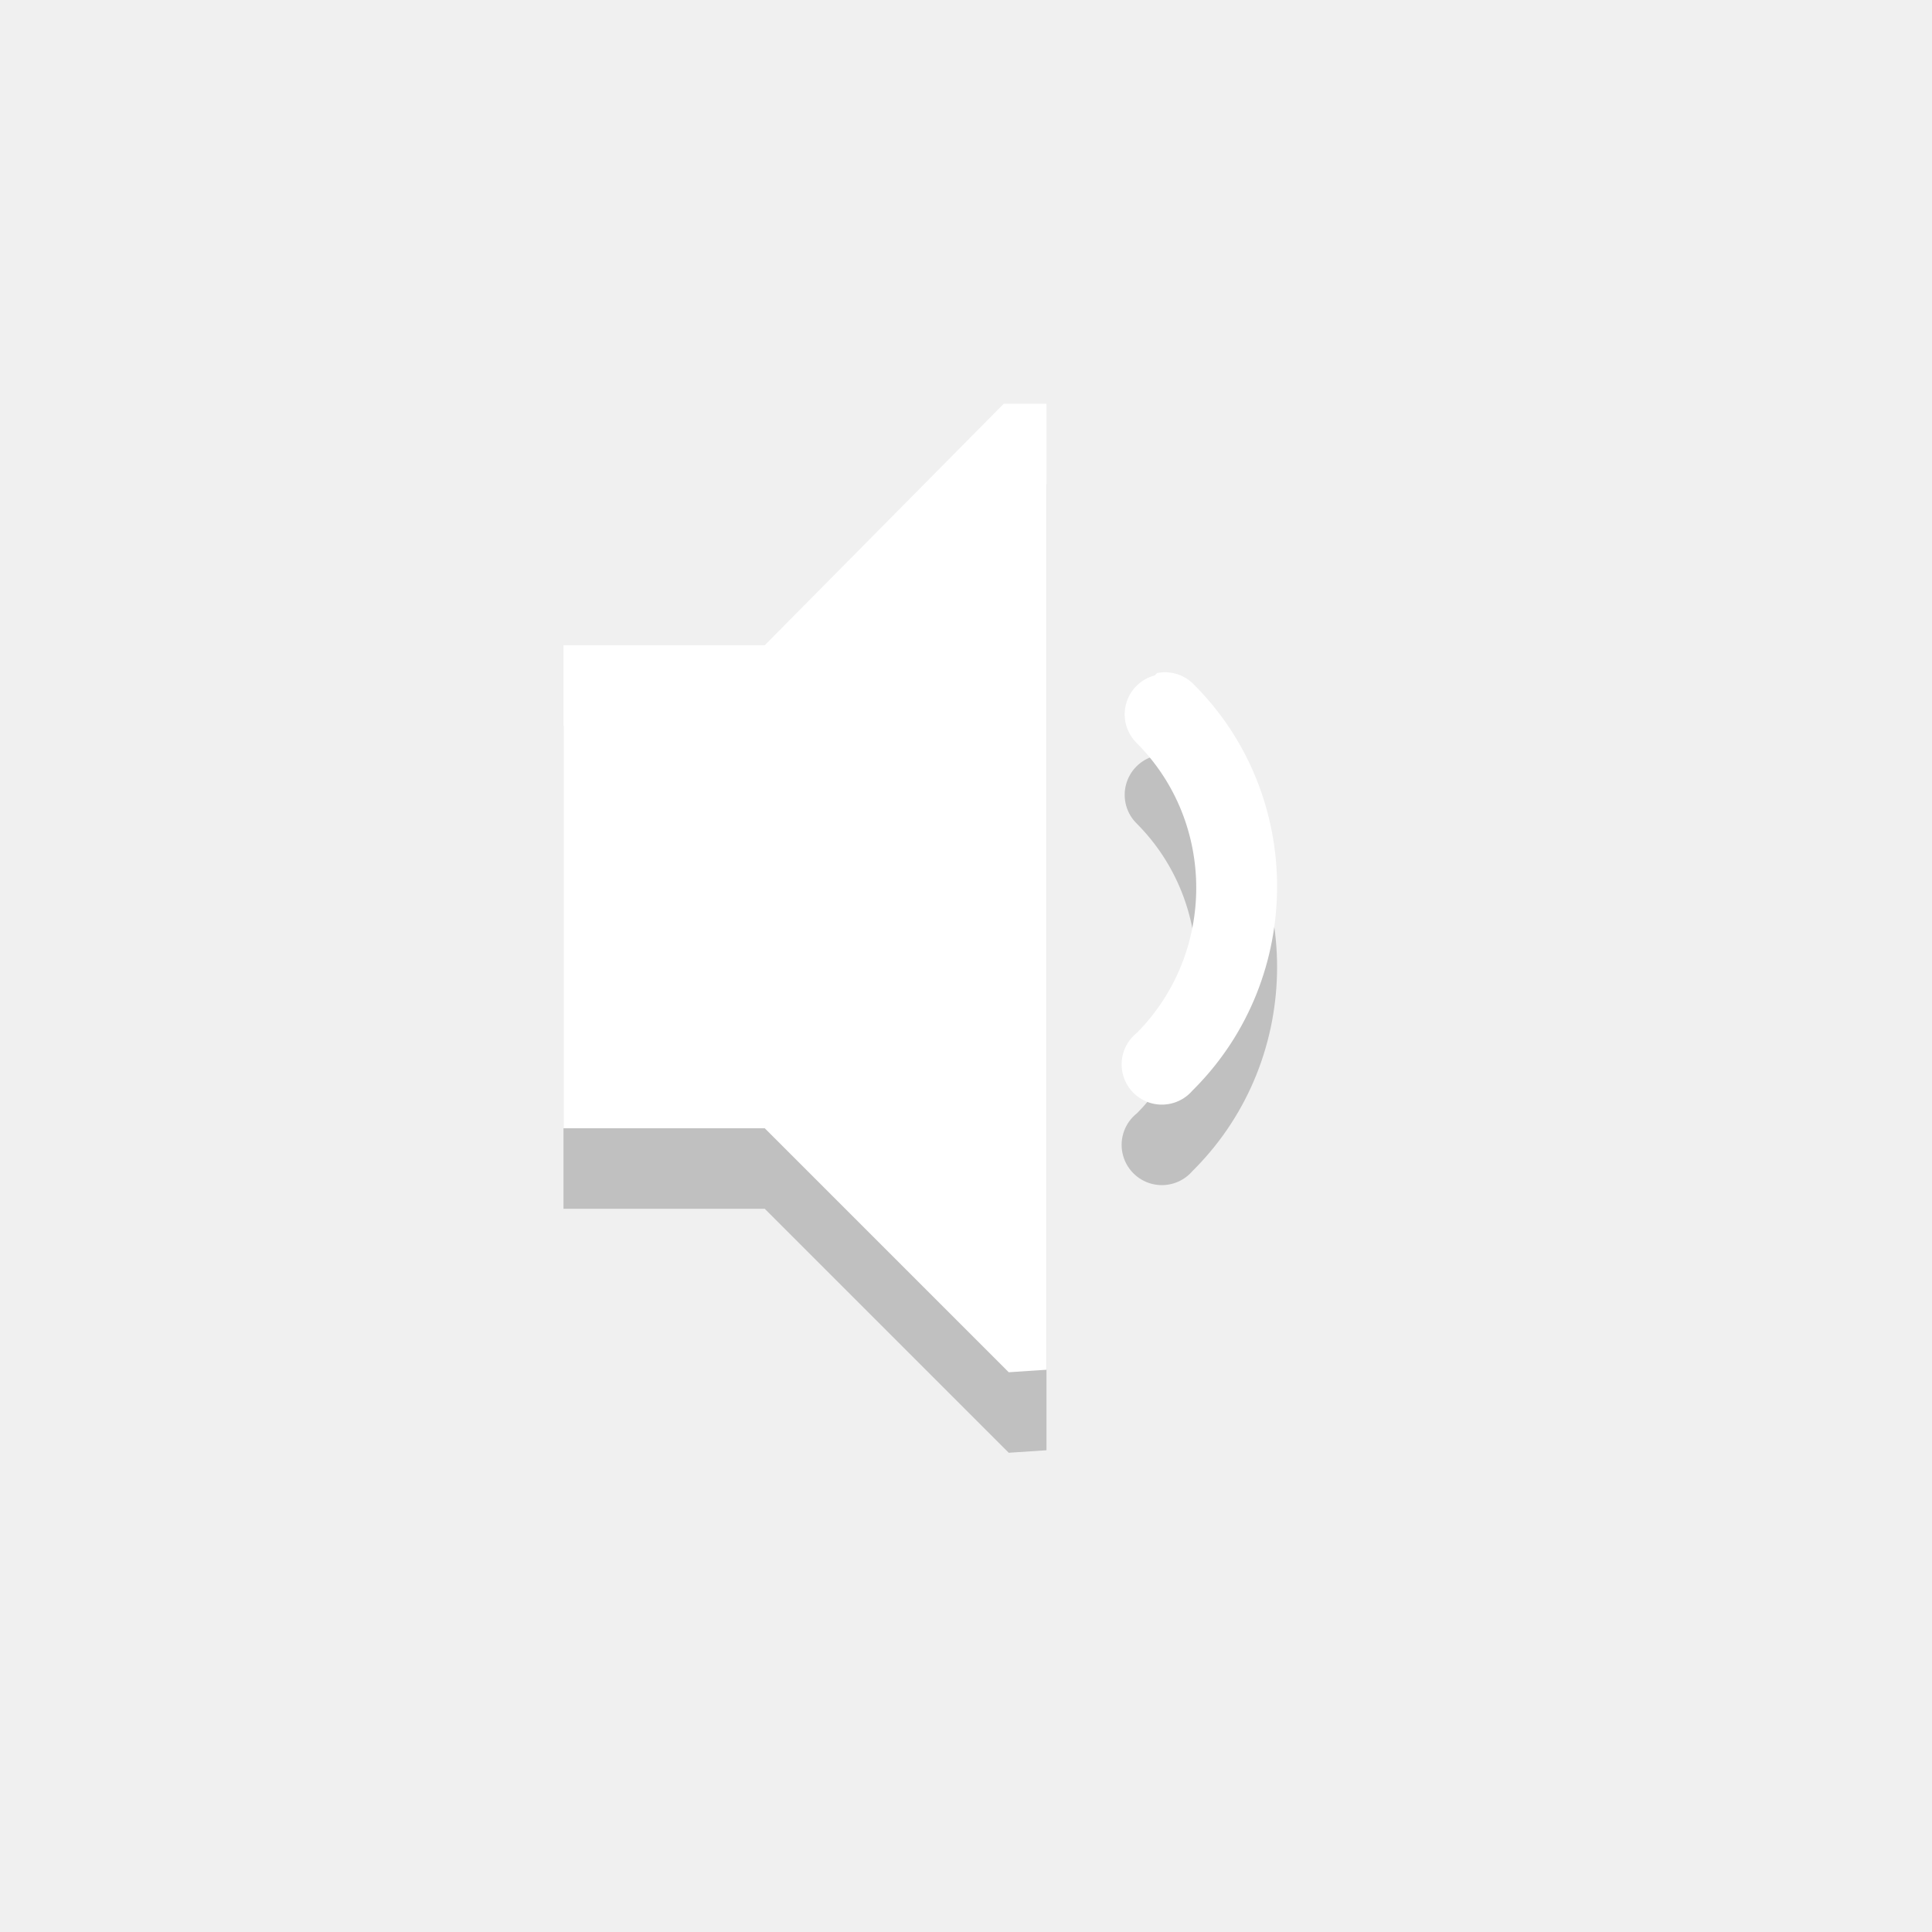
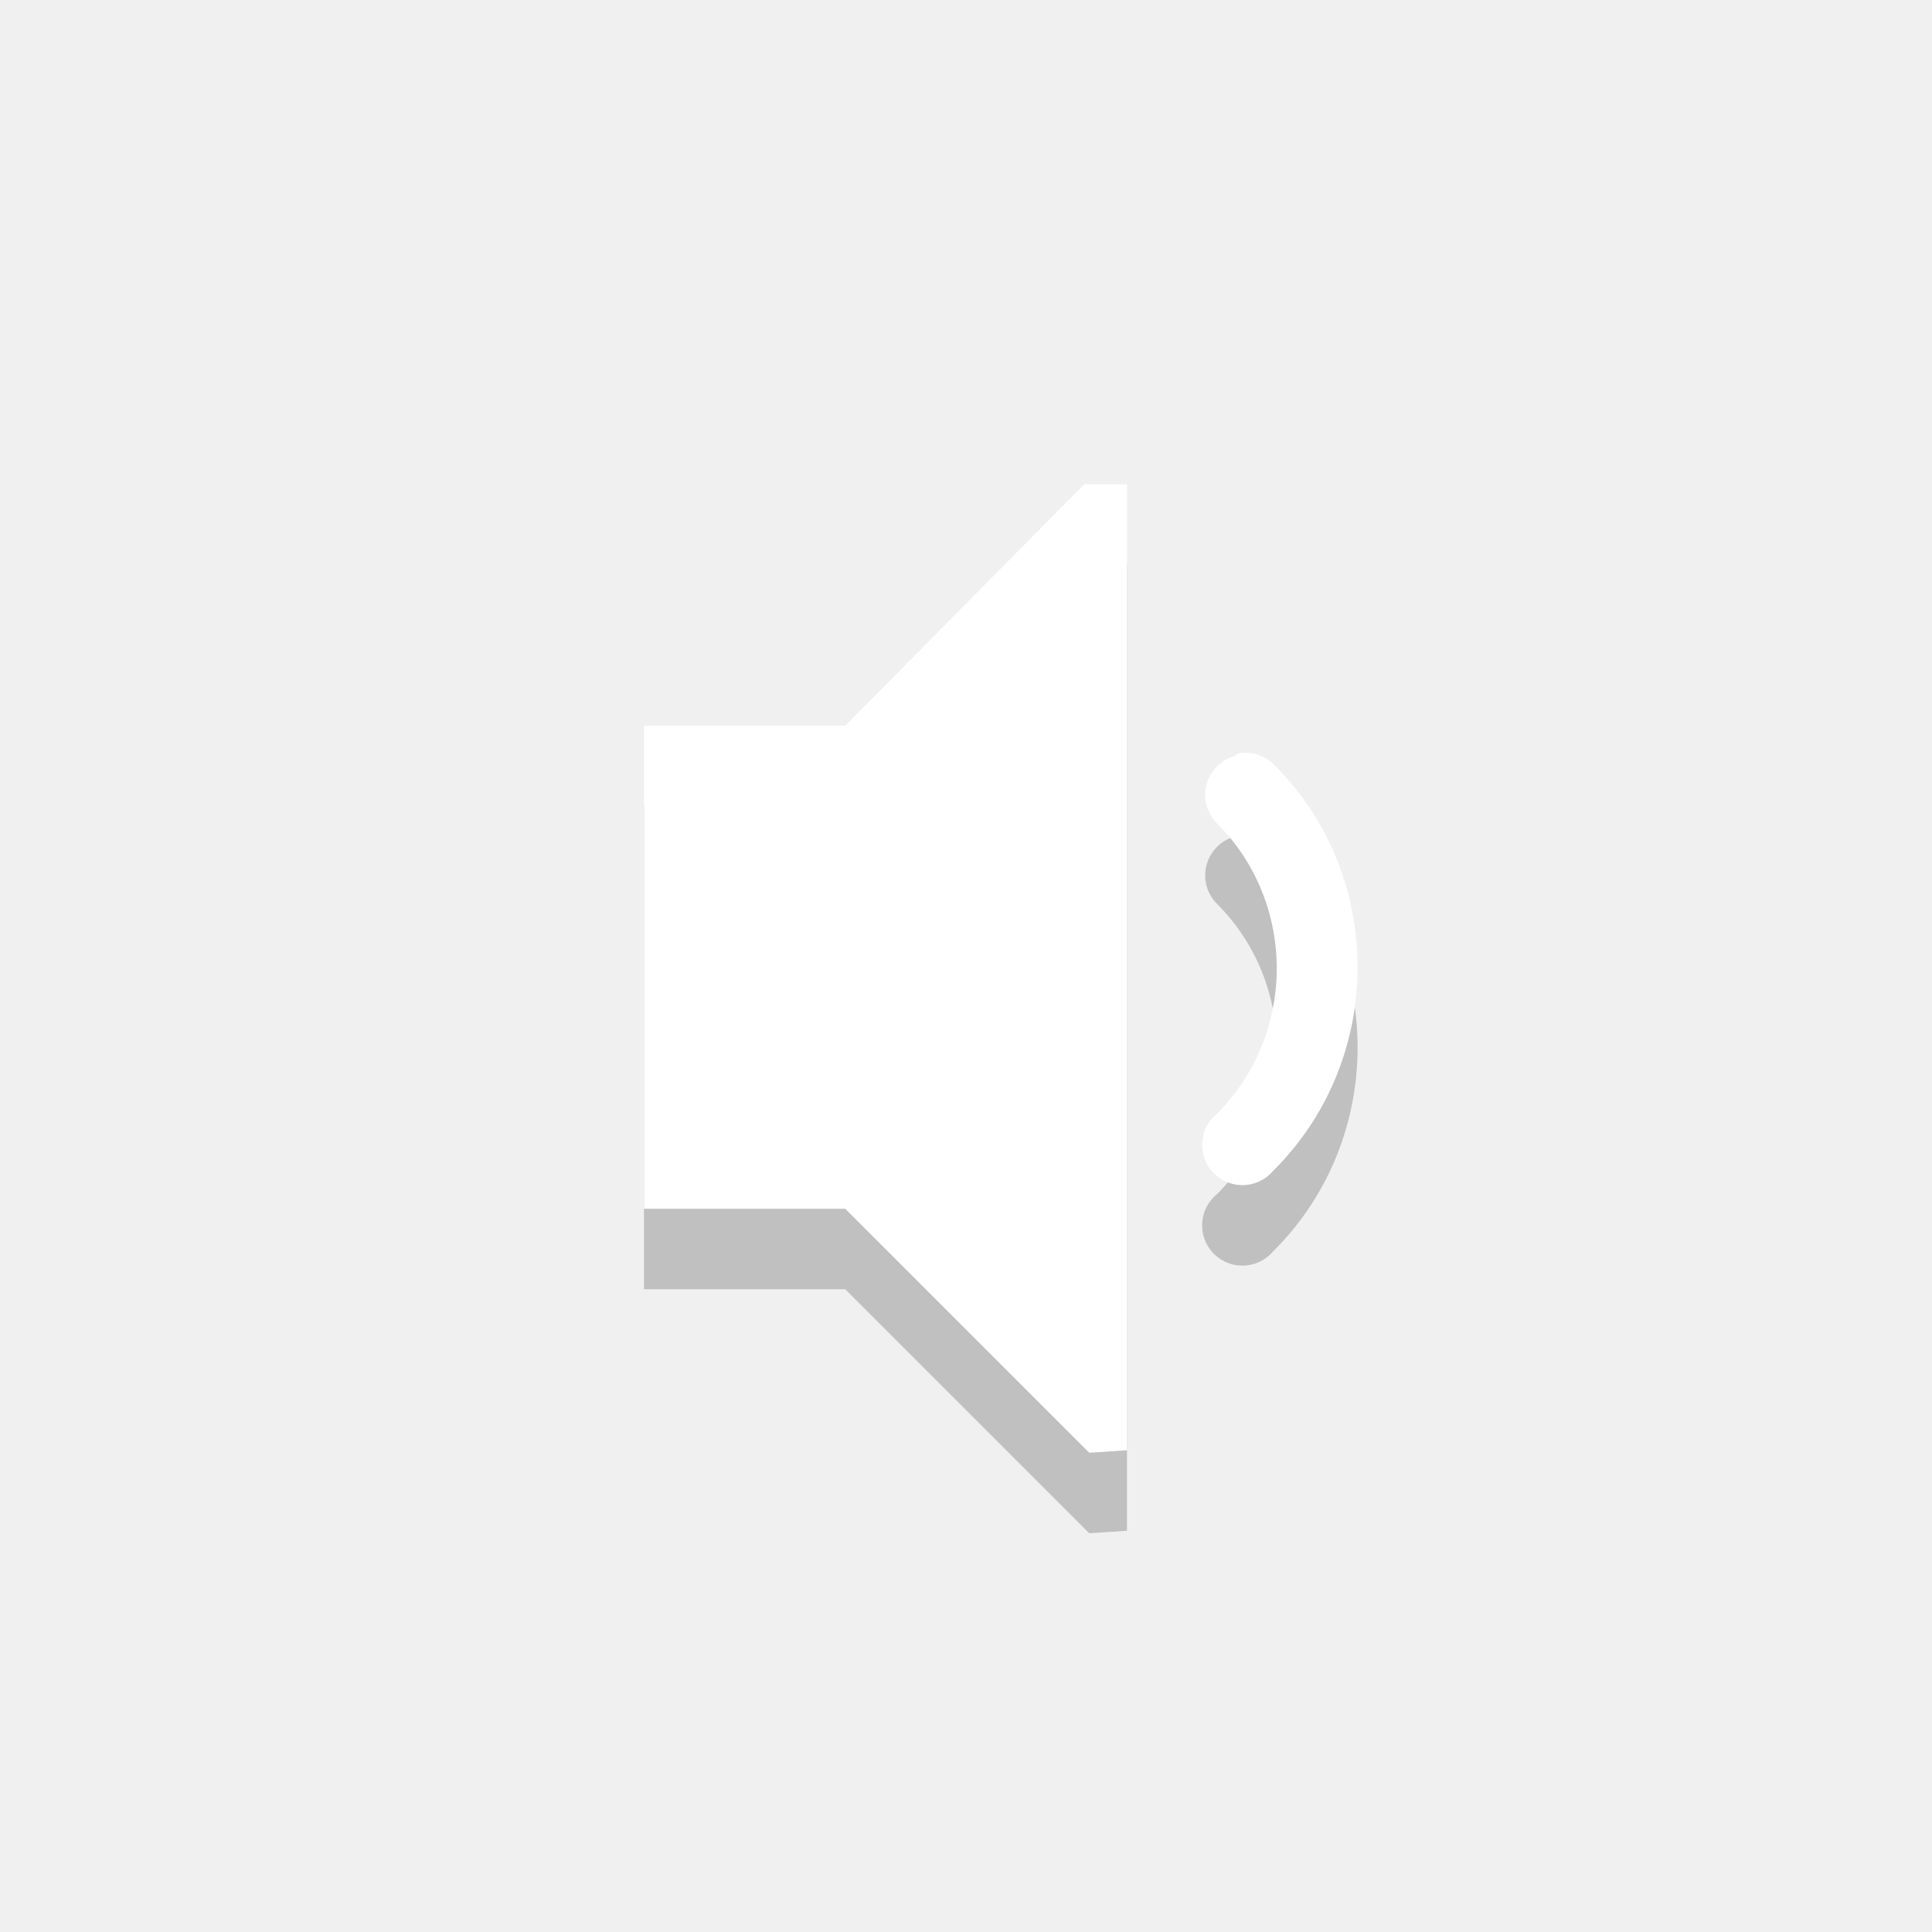
<svg xmlns="http://www.w3.org/2000/svg" xmlns:ns1="http://www.openswatchbook.org/uri/2009/osb" height="24" id="svg7384" style="enable-background:new" version="1.1" width="24">
  <defs id="defs7386">
    <linearGradient id="linearGradient5606" ns1:paint="solid">
      <stop id="stop5608" offset="0" style="stop-color:#000000;stop-opacity:1;" />
    </linearGradient>
    <filter color-interpolation-filters="sRGB" id="filter7554">
      <feBlend id="feBlend7556" in2="BackgroundImage" mode="darken" />
    </filter>
  </defs>
  <g id="layer9" style="display:inline" transform="translate(-301.0002,369.0156)">
-     <path style="opacity:0.2;color:#444444;fill:#000000;fill-opacity:1;fill-rule:nonzero;stroke:none;stroke-width:1;marker:none;visibility:visible;display:inline;overflow:visible" id="path5393" d="m 313.469,-363 -2.969,3 -1.5,0 -1,0 0,6 2.5,0 3.031,3.031 0.469,-0.031 0,-12 -0.531,0 z m 1.906,3.344 a 0.5,0.5 0 0 0 -0.031,0.031 0.5,0.5 0 0 0 -0.219,0.844 c 0.982,0.99 0.979,2.601 0,3.594 a 0.5,0.5 0 1 0 0.688,0.719 l 0.031,-0.031 c 1.359,-1.378 1.363,-3.626 0,-5 a 0.5,0.5 0 0 0 -0.469,-0.156 z" />
-     <path d="m 313.469,-364 -2.969,3 -1.5,0 -1,0 0,6 2.5,0 3.031,3.031 0.469,-0.031 0,-12 -0.531,0 z m 1.906,3.344 a 0.5,0.5 0 0 0 -0.031,0.031 0.5,0.5 0 0 0 -0.219,0.844 c 0.982,0.99 0.979,2.601 0,3.594 a 0.5,0.5 0 1 0 0.688,0.719 l 0.031,-0.031 c 1.359,-1.378 1.363,-3.626 0,-5 a 0.5,0.5 0 0 0 -0.469,-0.156 z" id="path5799" style="color:#444444;fill:#ffffff;fill-opacity:1;fill-rule:nonzero;stroke:none;stroke-width:1;marker:none;visibility:visible;display:inline;overflow:visible" />
+     <path style="opacity:0.2;color:#444444;fill:#000000;fill-opacity:1;fill-rule:nonzero;stroke:none;stroke-width:1;marker:none;visibility:visible;display:inline;overflow:visible" id="path5393" d="m 314.469,-362 -2.969,3 -1.5,0 -1,0 0,6 2.5,0 3.031,3.031 0.469,-0.031 0,-12 -0.531,0 z m 1.906,3.344 a 0.5,0.5 0 0 0 -0.031,0.031 0.5,0.5 0 0 0 -0.219,0.844 c 0.982,0.99 0.979,2.601 0,3.594 a 0.5,0.5 0 1 0 0.688,0.719 l 0.031,-0.031 c 1.359,-1.378 1.363,-3.626 0,-5 a 0.5,0.5 0 0 0 -0.469,-0.156 z" />
+     <path d="m 314.469,-363 -2.969,3 -1.5,0 -1,0 0,6 2.5,0 3.031,3.031 0.469,-0.031 0,-12 -0.531,0 z m 1.906,3.344 a 0.5,0.5 0 0 0 -0.031,0.031 0.5,0.5 0 0 0 -0.219,0.844 c 0.982,0.99 0.979,2.601 0,3.594 a 0.5,0.5 0 1 0 0.688,0.719 l 0.031,-0.031 c 1.359,-1.378 1.363,-3.626 0,-5 a 0.5,0.5 0 0 0 -0.469,-0.156 z" id="path5799" style="color:#444444;fill:#ffffff;fill-opacity:1;fill-rule:nonzero;stroke:none;stroke-width:1;marker:none;visibility:visible;display:inline;overflow:visible" />
  </g>
  <g id="layer10" style="display:inline;filter:url(#filter7554)" transform="translate(-301.0002,369.0156)" />
  <g id="layer1" style="display:inline" transform="translate(-60.00001,-247.9844)" />
  <g id="layer14" style="display:inline" transform="translate(-301.0002,369.0156)" />
  <g id="layer15" style="display:inline" transform="translate(-301.0002,369.0156)" />
  <g id="g71291" style="display:inline" transform="translate(-301.0002,369.0156)" />
  <g id="layer2" style="display:inline" transform="translate(-60.00001,-97.9844)" />
  <g id="g6058" style="display:inline" transform="translate(-60.00001,-97.9844)" />
  <g id="layer12" style="display:inline" transform="translate(-301.0002,369.0156)" />
</svg>
